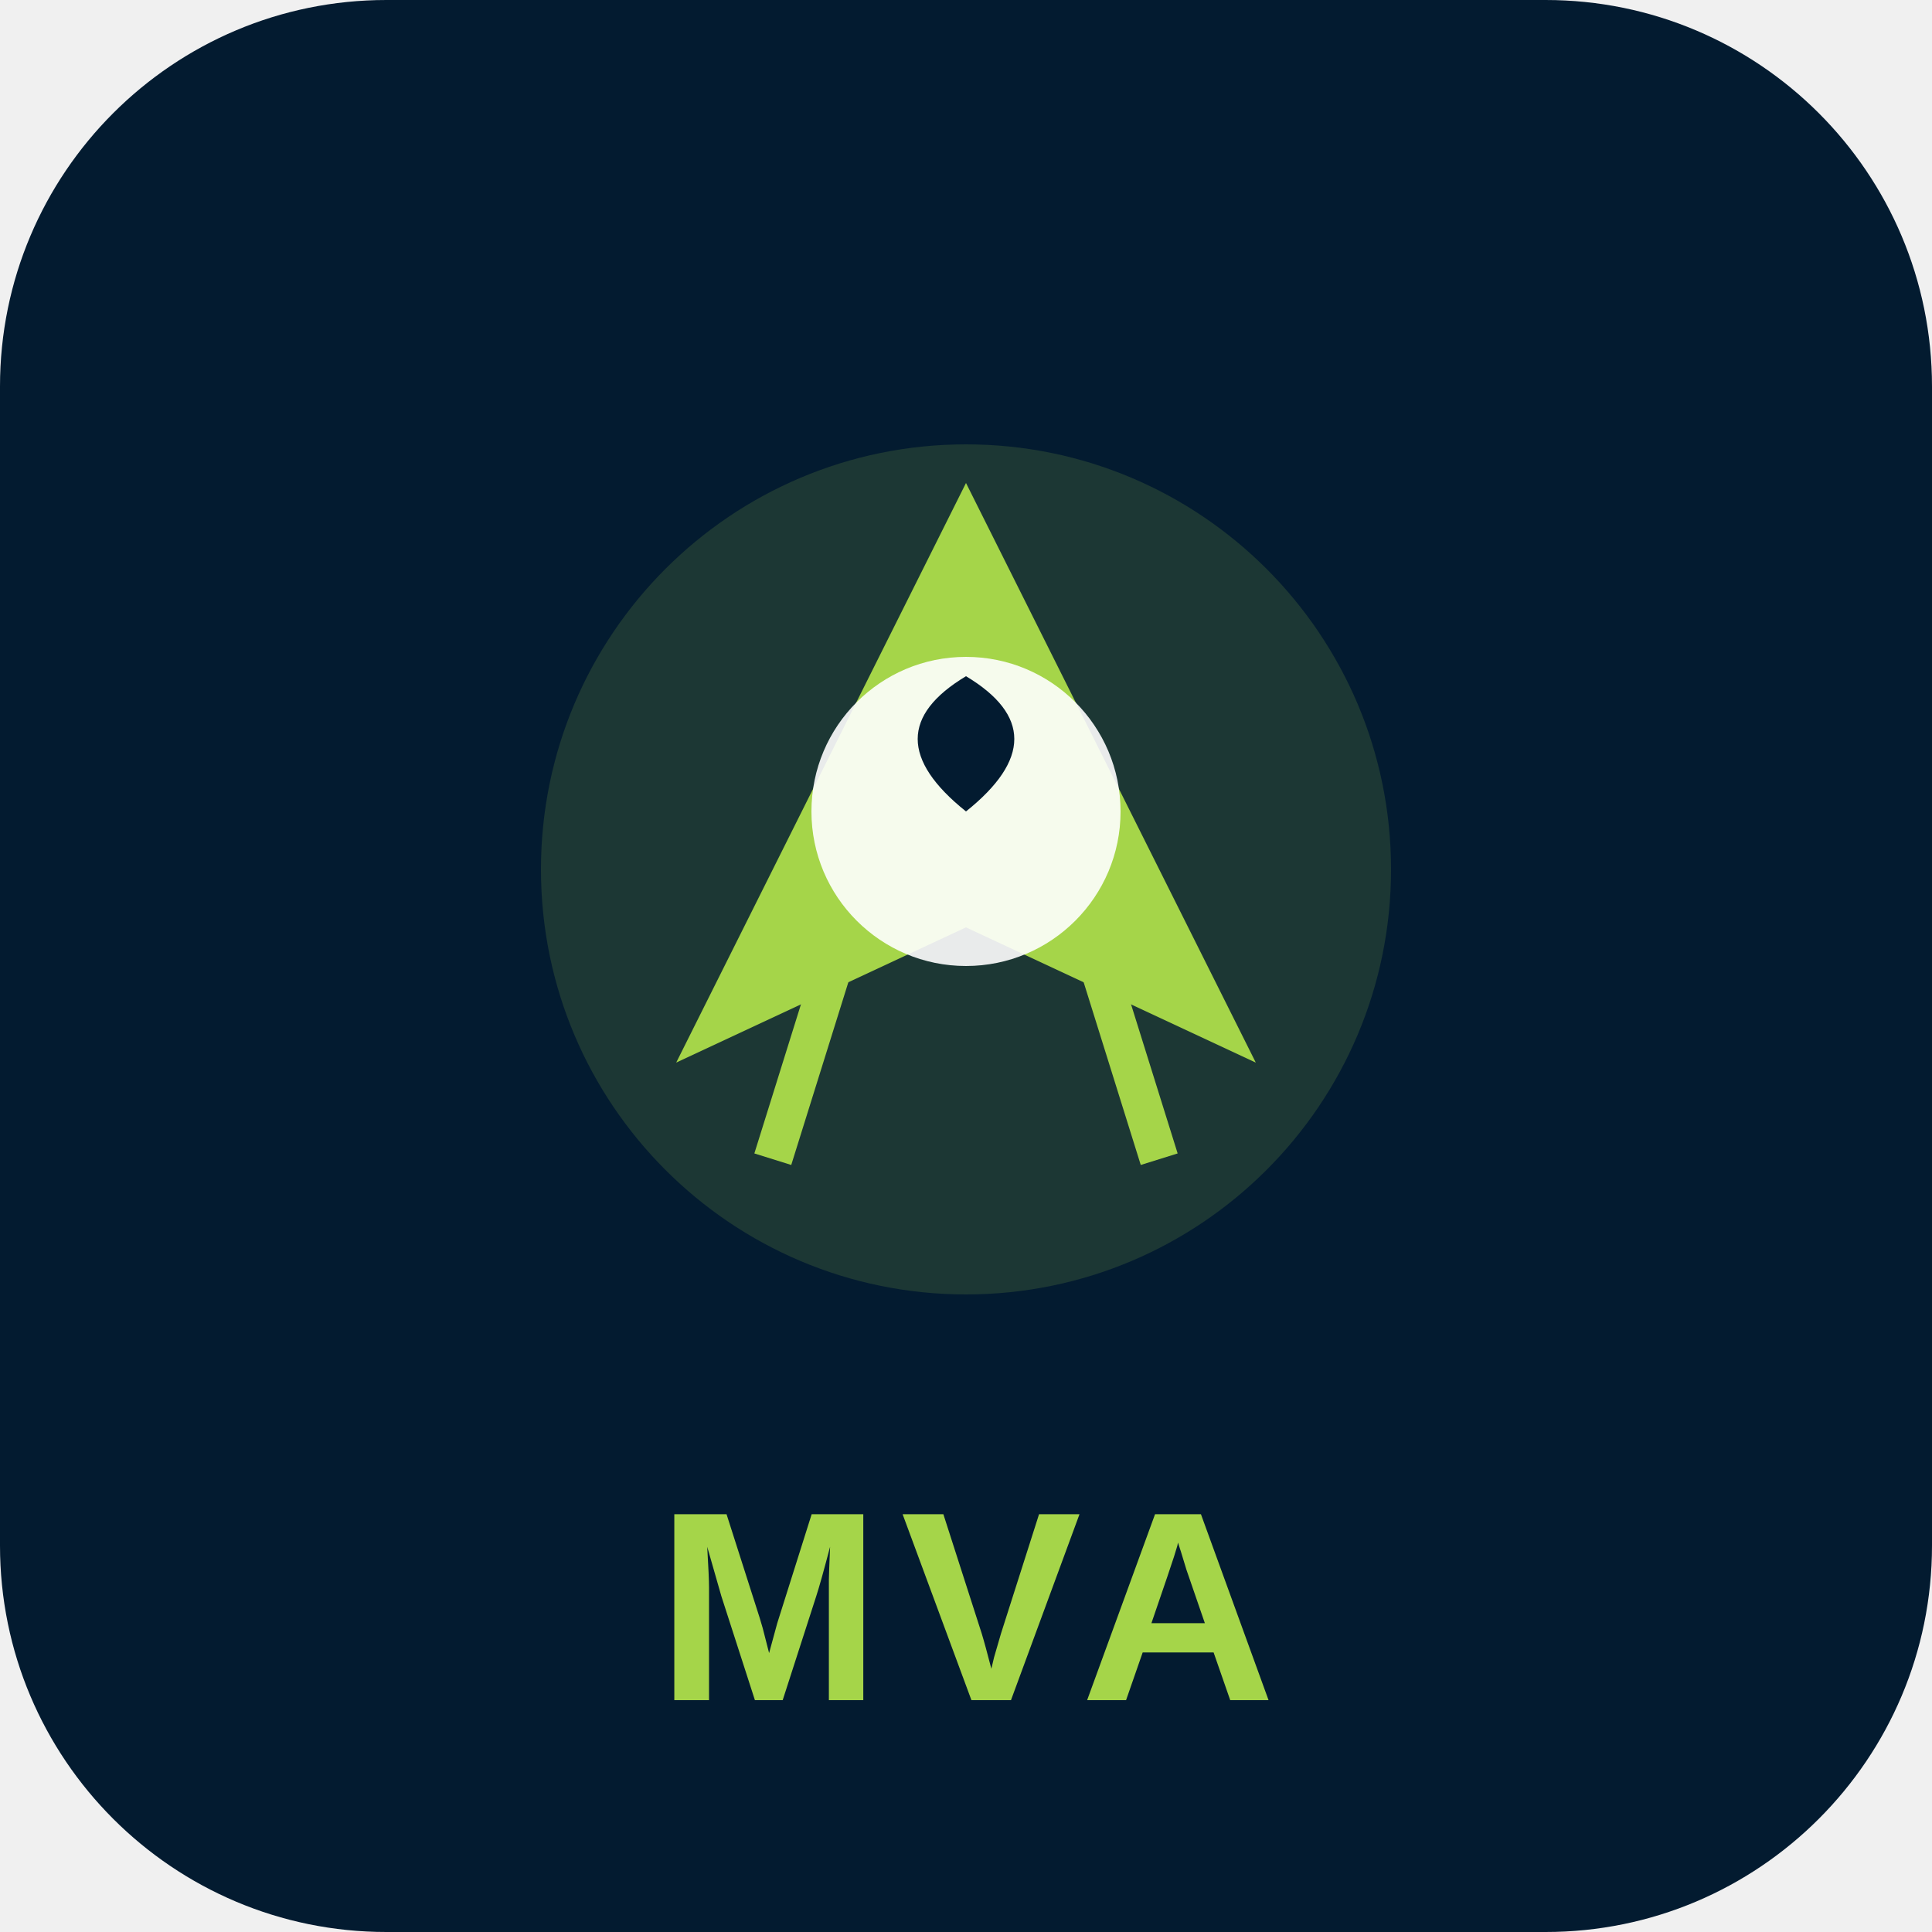
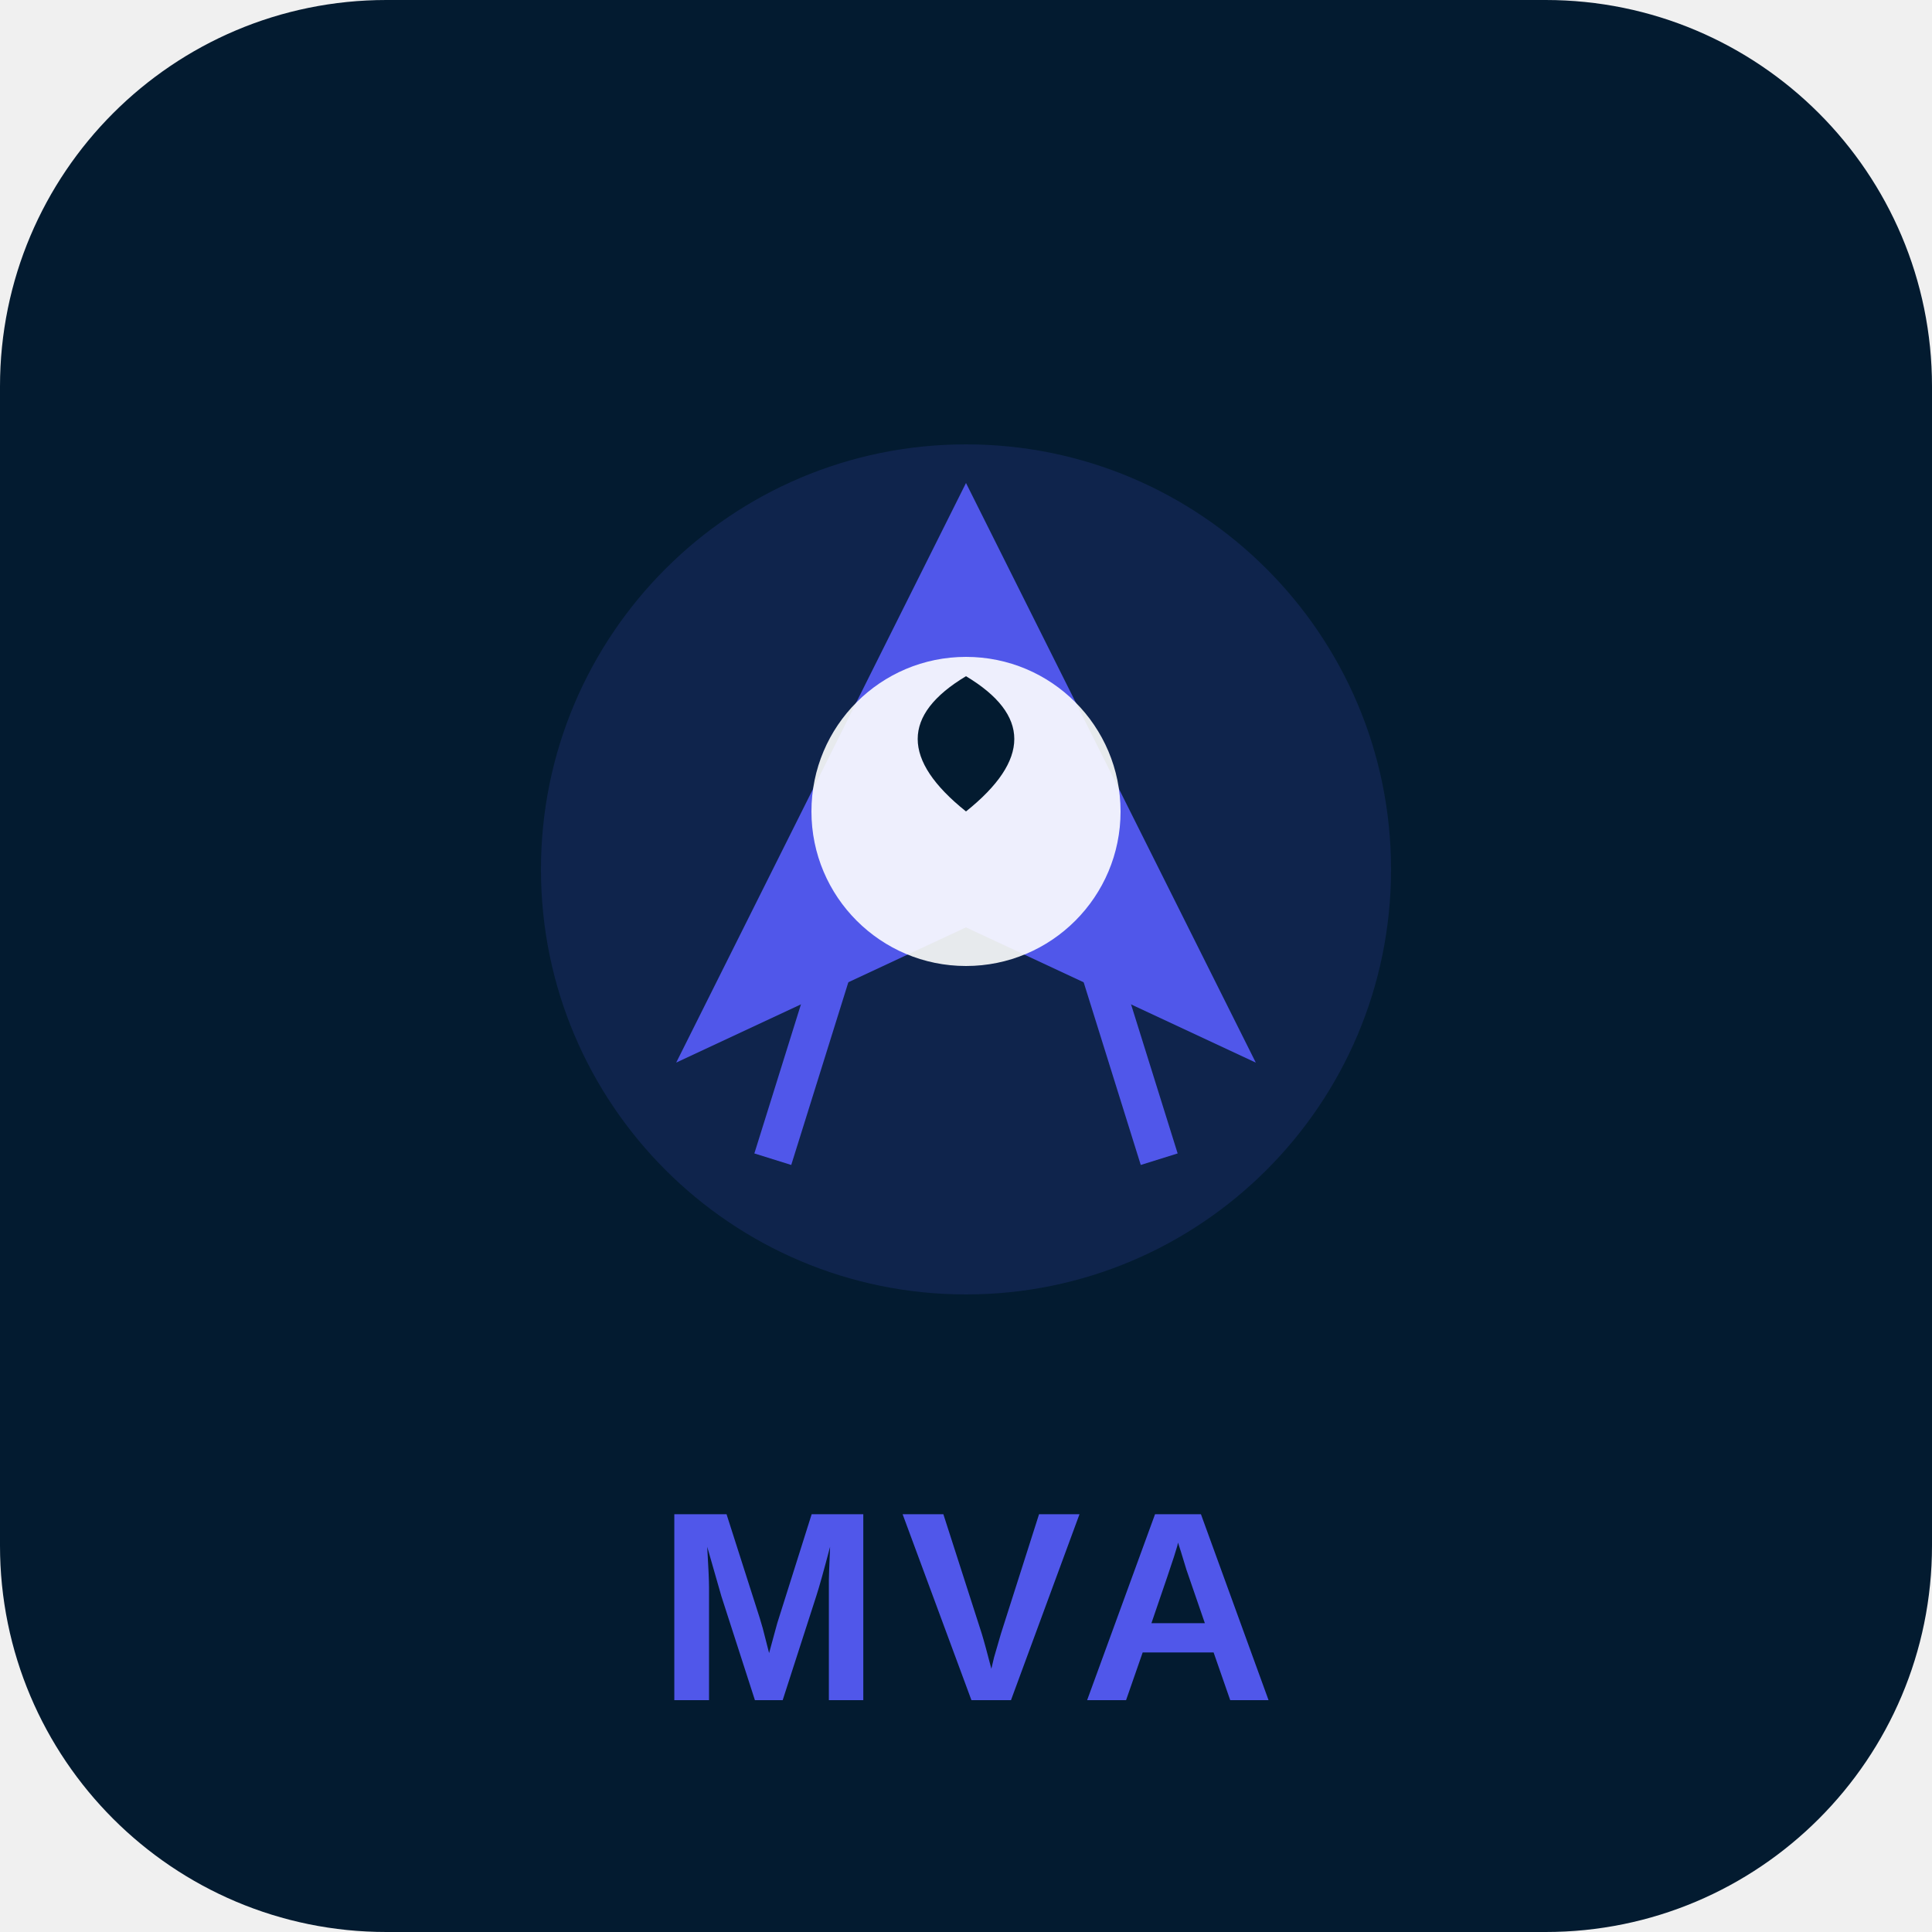
<svg xmlns="http://www.w3.org/2000/svg" viewBox="0 0 100 100">
  <defs>
    <linearGradient id="bg" x1="0%" y1="0%" x2="100%" y2="100%">
      <stop offset="0%" style="stop-color:#031B30" />
      <stop offset="100%" style="stop-color:#031B30" />
    </linearGradient>
  </defs>
  <rect width="100" height="100" rx="20" fill="url(#bg)" />
-   <circle cx="50" cy="45" r="22" fill="#A5D549" opacity="0.15" />
-   <path d="M50 25 L65 55 L50 48 L35 55 Z" fill="#A5D549" />
-   <path d="M50 28 L40 60 M50 28 L60 60" stroke="#A5D549" stroke-width="2" fill="none" />
+   <circle cx="50" cy="45" r="22" fill="#5057EA" opacity="0.15" />
+   <path d="M50 25 L65 55 L50 48 L35 55 Z" fill="#5057EA" />
+   <path d="M50 28 L40 60 M50 28 L60 60" stroke="#5057EA" stroke-width="2" fill="none" />
  <circle cx="50" cy="42" r="8" fill="#fff" opacity="0.9" />
  <path d="M50 35 Q55 38 50 42 Q45 38 50 35" fill="#031B30" />
-   <text x="50" y="88" font-family="Arial,sans-serif" font-size="14" font-weight="700" text-anchor="middle" fill="#A5D549" letter-spacing="1">MVA</text>
+   <text x="50" y="88" font-family="Arial,sans-serif" font-size="14" font-weight="700" text-anchor="middle" fill="#5057EA" letter-spacing="1">MVA</text>
</svg>
